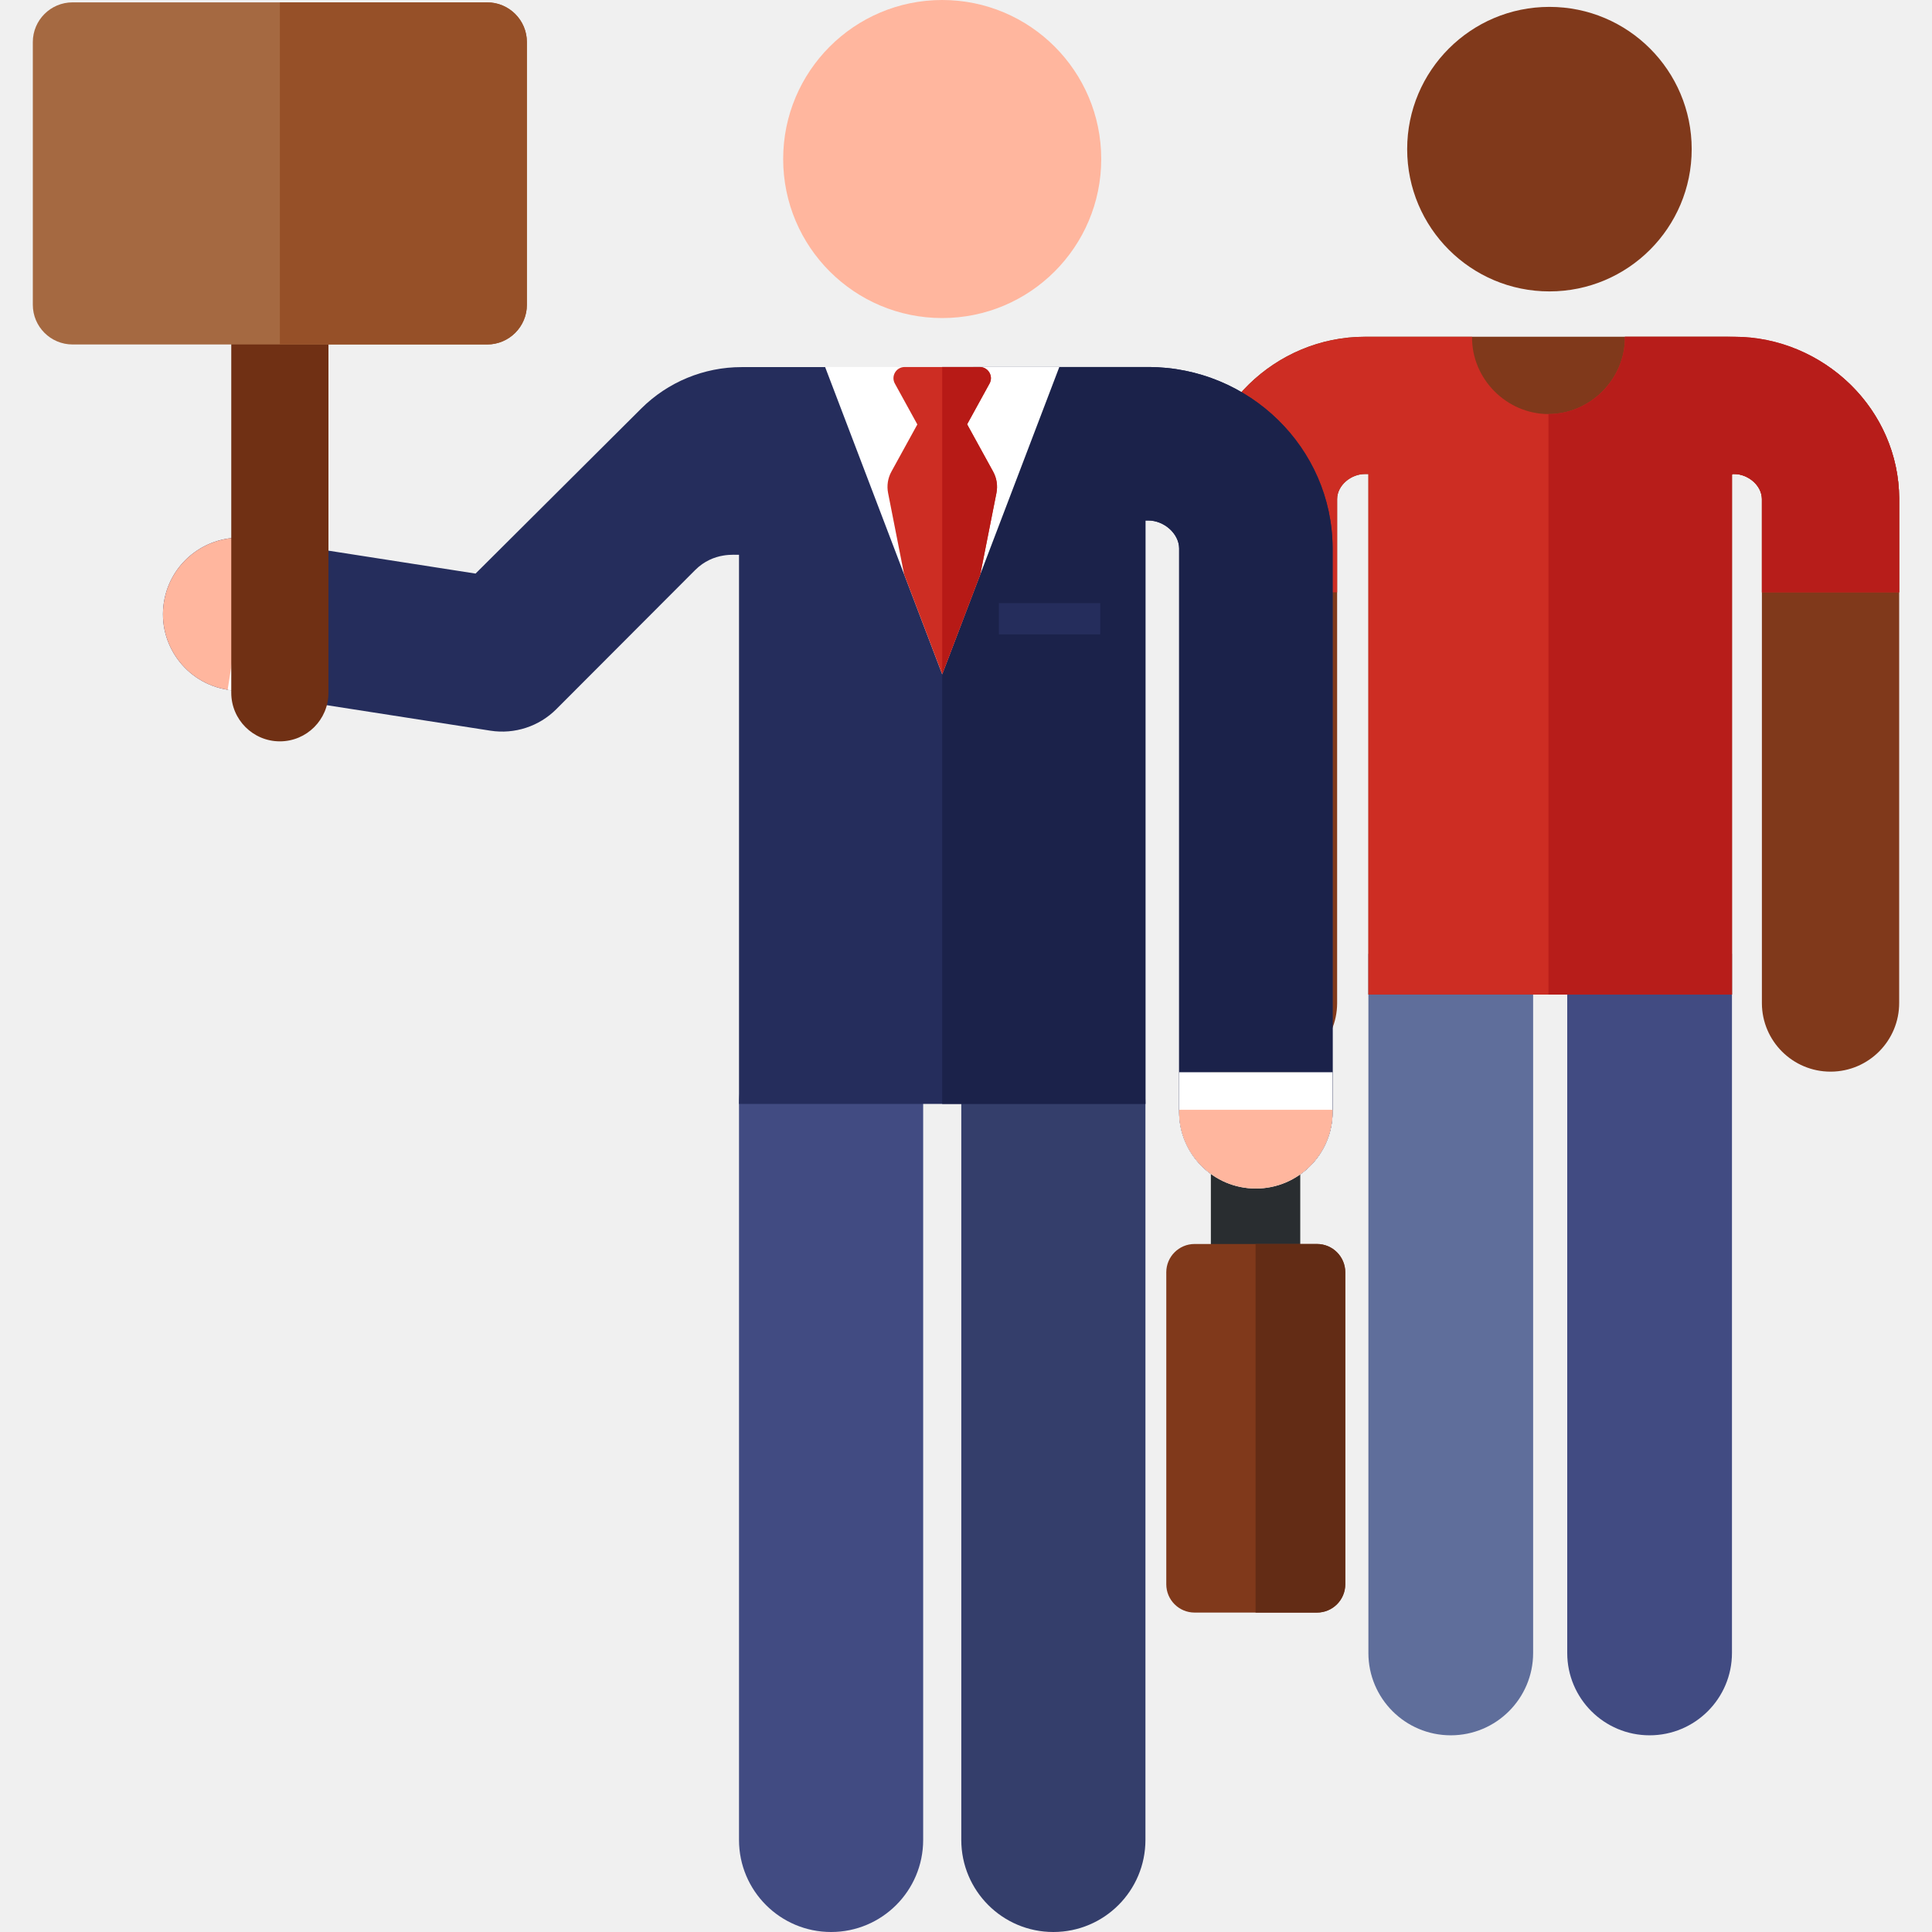
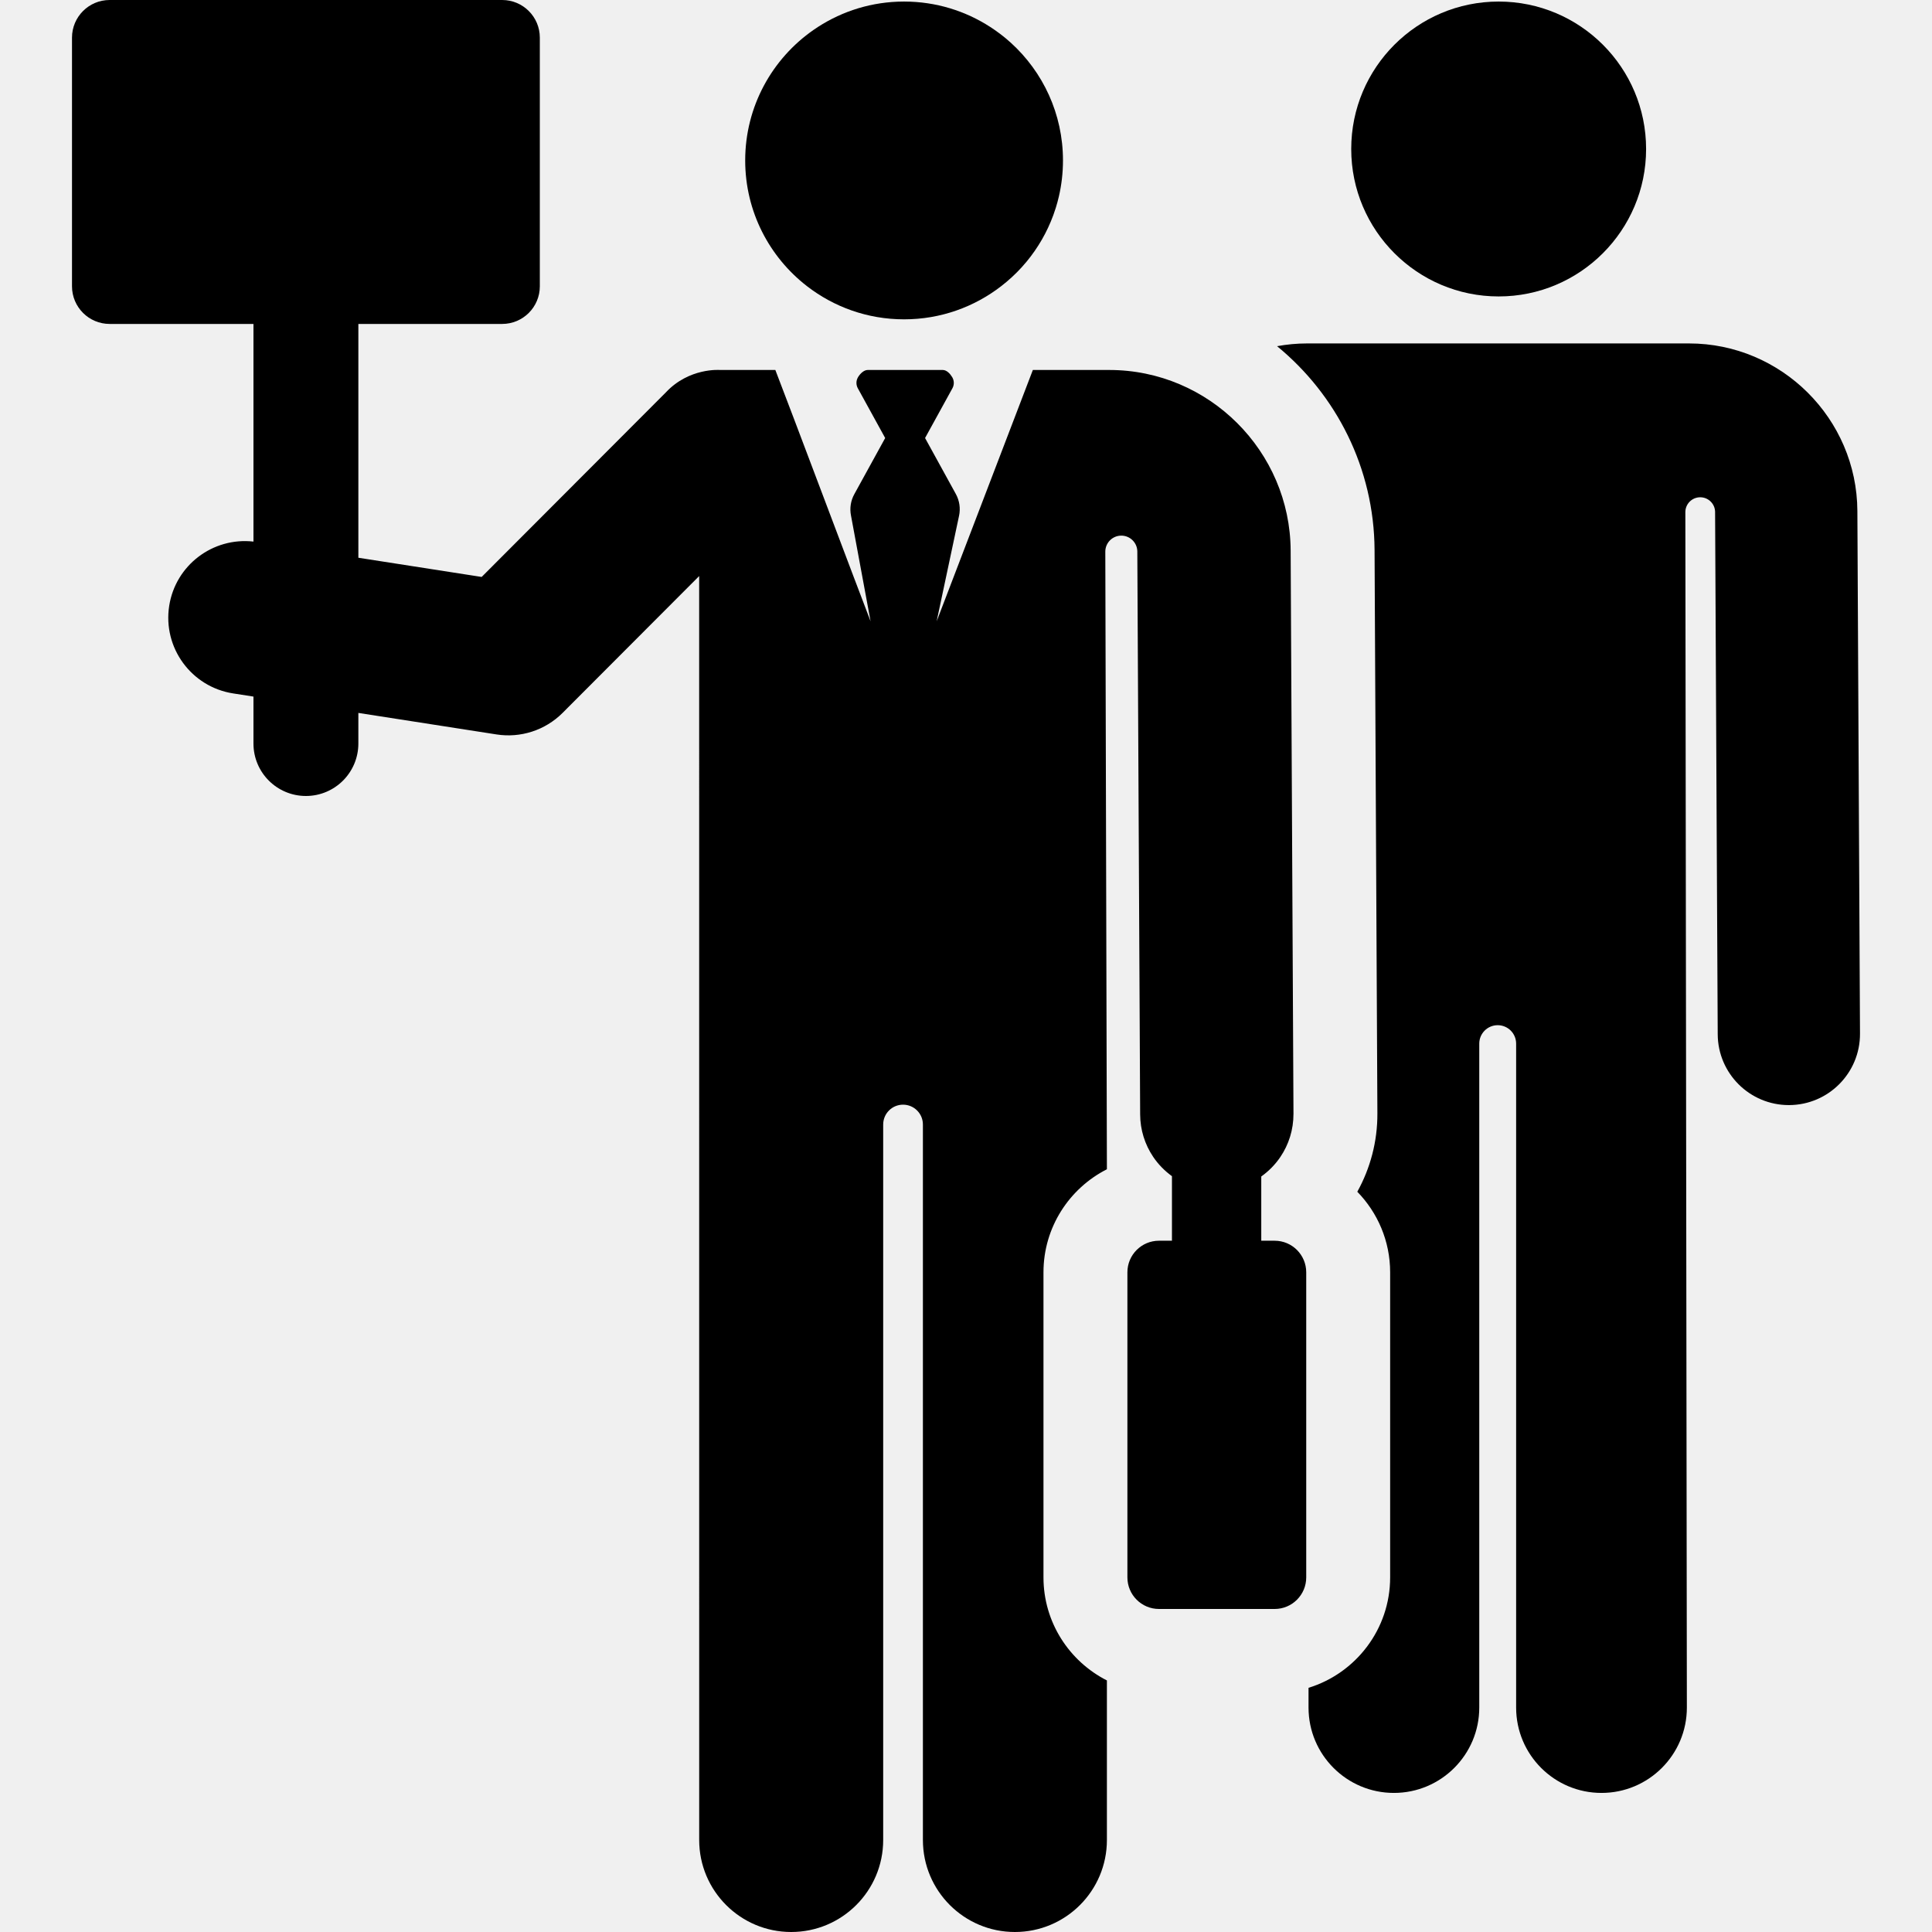
- <svg xmlns="http://www.w3.org/2000/svg" version="1.1" id="Capa_1" x="0px" y="0px" viewBox="0 0 512 512" style="enable-background:new 0 0 512 512;" xml:space="preserve">
-   <path style="fill:#5F6E9B;" d="M362.639,252.782v185.265c0,12.055,9.773,21.828,21.828,21.828s21.828-9.773,21.828-21.828V252.782  H362.639z" />
-   <path style="fill:#414B82;" d="M415.332,252.782v185.265c0,12.055,9.773,21.828,21.828,21.828s21.828-9.773,21.828-21.828V252.782  H415.332z" />
-   <g>
-     <circle style="fill:#80391B;" cx="410.616" cy="39.525" r="37.7" />
-     <path style="fill:#80391B;" d="M503.302,132.077c-0.112-22.397-18.248-42.832-45.362-42.832c-16.913,0-95.777,0-95.777,0l0,0   c-0.166,0-0.327,0-0.47,0c-23.662,0-43.6,19.243-43.719,42.832v24.896l0,0v108.742c-0.05,10.046,8.053,18.231,18.099,18.281h0.093   c10.003,0,18.138-8.084,18.188-18.099c0-14.297,0-117.052,0-133.637c0.018-3.658,3.68-6.634,7.338-6.634h0.947V263.57h96.351   V125.748c0.042,0.009,0.081,0.023,0.124,0.033c-0.006-0.05-0.004-0.103-0.009-0.154c0.407,0.053,2.051-0.293,4.403,1.134   c1.916,1.162,3.078,2.946,3.344,4.697c0.04,0.263,0.068,0.53,0.069,0.802c0,16.548,0,119.058,0,133.638   c0.05,10.015,8.185,18.098,18.188,18.098h0.093c10.046-0.05,18.149-8.235,18.099-18.281V156.972l0,0v-24.895H503.302z" />
+ <svg xmlns="http://www.w3.org/2000/svg" version="1.1" id="Capa_1" x="0px" y="0px" viewBox="0 0 460.438 460.438" style="enable-background:new 0 0 460.438 460.438;" xml:space="preserve">
+   <g id="XMLID_11_">
+     <path id="XMLID_12_" d="M442.653,121.768c-0.111-22.012-18.11-39.92-40.122-39.92c-9.424,0-81.564,0-91.02,0   c-2.443,0-4.833,0.232-7.158,0.655c14.088,11.549,23.138,29.042,23.236,48.59l0.674,134.228c0.034,6.778-1.713,13.154-4.789,18.698   c4.839,4.964,7.828,11.738,7.828,19.201v72.705c0,12.369-8.201,22.857-19.451,26.318v4.705c0,11.236,9.109,20.345,20.345,20.345   s20.345-9.108,20.345-20.345V248.719c0-2.426,1.967-4.393,4.393-4.393c2.426,0,4.393,1.967,4.393,4.393v158.229   c0,11.236,9.108,20.345,20.345,20.345s20.345-9.108,20.345-20.345l-0.361-284.889c-0.002-1.936,1.549-3.516,3.485-3.549   c1.936-0.033,3.541,1.494,3.603,3.429c0,0.001,0,0.001,0,0.002l0.626,124.557c0.047,9.335,7.628,16.869,16.952,16.869   c0.028,0,0.059,0,0.087,0c9.363-0.047,16.916-7.676,16.869-17.039L442.653,121.768z" />
+     <path id="XMLID_986_" d="M192.289,68.174c6.406,4.966,14.442,7.93,23.175,7.93s16.769-2.964,23.175-7.93   c1.744-1.352,3.373-2.845,4.855-4.476c0.407-0.448,0.804-0.906,1.19-1.374c2.701-3.273,4.863-7.007,6.349-11.067   c0.212-0.58,0.411-1.167,0.595-1.759c0.277-0.889,0.521-1.792,0.733-2.709c0.634-2.748,0.97-5.611,0.97-8.552v0   c0-11.11-4.785-21.103-12.406-28.029c-0.448-0.407-0.906-0.804-1.374-1.19c-0.8-0.66-1.633-1.281-2.486-1.875   c-5.744-3.998-12.644-6.452-20.102-6.743c-0.497-0.02-0.997-0.029-1.499-0.029s-1.002,0.01-1.499,0.029   c-7.458,0.291-14.357,2.745-20.102,6.743c-9.828,6.84-16.266,18.213-16.266,31.094C177.597,50.418,183.354,61.247,192.289,68.174z" />
+     <path id="XMLID_987_" d="M357.164,70.648c19.391,0,35.138-15.747,35.138-35.138c0-19.407-15.732-35.139-35.138-35.139   c-19.406,0-35.138,15.732-35.138,35.139C322.026,54.908,337.78,70.648,357.164,70.648z" />
+     <path id="XMLID_989_" d="M311.303,303.22c0-4.158-3.371-7.529-7.529-7.529h-3.187v-15.307c1.781-1.271,3.329-2.845,4.554-4.658h0   c1.986-2.94,3.123-6.423,3.123-10.304l0,0c-0.006-1.157-0.669-133.176-0.674-134.227c-0.118-23.622-19.438-43.021-43.237-43.021   h-18.201l0,0c-2.332,6.092-20.301,53.037-22.928,59.9l5.34-25.155c0.375-1.766,0.103-3.609-0.767-5.191l-7.333-13.337l6.519-11.857   c0.452-0.822,0.436-1.822-0.041-2.63s-1.315-1.73-2.253-1.73h-17.893c-0.938,0-1.838,0.922-2.316,1.73   c-0.478,0.808-0.493,1.808-0.041,2.63l6.519,11.857l-7.36,13.386c-0.854,1.552-1.132,3.356-0.787,5.094l4.669,25.203   c-2.466-6.325-19.639-52.054-22.699-59.901h-13.184c-0.01,0-0.02,0-0.031,0c0,0-7.333-0.602-12.899,5.364   c-4.822,4.831-39.195,39.271-43.877,43.962l-29.384-4.576V77.201h34.275c4.955,0,8.971-4.016,8.971-8.971V8.971   c0-4.955-4.016-8.971-8.971-8.971H26.13c-4.955,0-8.971,4.016-8.971,8.971V68.23c0,4.954,4.016,8.971,8.971,8.971h34.275v51.869   c-9.668-1.086-18.57,5.614-20.082,15.323c-1.553,9.971,5.271,19.312,15.241,20.864l4.841,0.754V177.2c0,6.903,5.597,12.5,12.5,12.5   s12.5-5.597,12.5-12.5v-7.296l32.941,5.13c5.683,0.887,11.563-0.957,15.743-5.146c7.168-7.182,25.337-25.387,32.536-32.6   c0,23.122,0.008,301.225,0.008,301.225c0,12.108,9.816,21.925,21.925,21.925c12.109,0,21.925-9.817,21.925-21.925V267.999   c0-2.614,2.119-4.733,4.733-4.733c2.614,0,4.733,2.119,4.733,4.733v170.514c0,12.109,9.816,21.925,21.925,21.925   c12.109,0,21.925-9.816,21.925-21.925v0v-38.029c-8.958-4.547-15.116-13.845-15.116-24.56V303.22   c0-10.715,6.157-20.013,15.116-24.56c0-0.183-0.303-117.494-0.38-147.182c-0.005-2.091,1.673-3.797,3.764-3.825   c2.091-0.028,3.815,1.632,3.865,3.724c0-0.001,0,0,0,0l0.675,134.228c0.018,3.652,1.111,7.144,3.121,10.12h0   c1.203,1.781,2.72,3.323,4.458,4.582v15.384h-3.089c-4.158,0-7.529,3.371-7.529,7.529v72.705c0,4.158,3.371,7.529,7.529,7.529   h27.561c4.158,0,7.529-3.371,7.529-7.529V303.22z" />
  </g>
-   <path style="fill:#CD2D23;" d="M459.583,89.246h-1.633c-0.004,0-0.009,0-0.013,0H430.62c0.131,11.218-9.207,20.485-20.255,20.485  c-11.051,0-20.385-9.272-20.255-20.485h-27.948l0,0h-0.47c-23.618,0-43.6,19.214-43.719,42.831v24.896h36.38V132.26  c0.018-3.658,3.68-6.634,7.338-6.634h0.947v137.943h96.351V125.748c0.042,0.009,0.081,0.023,0.124,0.033  c-0.006-0.05-0.004-0.104-0.009-0.155h0.48c3.657,0,7.32,2.975,7.338,6.634v24.713h36.38v-24.896  C503.184,108.459,483.201,89.246,459.583,89.246z" />
-   <path style="fill:#B71D1A;" d="M459.583,89.246h-1.633c-0.004,0-0.009,0-0.013,0H430.62c0.131,11.218-9.207,20.485-20.255,20.485  c-0.001,0-0.002,0-0.004,0V263.57h48.627V125.748c0.042,0.009,0.081,0.023,0.123,0.033c-0.006-0.05-0.004-0.103-0.009-0.155h0.479  c3.658,0,7.32,2.975,7.338,6.634v24.713h36.38v-24.896C503.184,108.46,483.201,89.246,459.583,89.246z" />
-   <path style="fill:#343E6B;" d="M279.152,512c-13.476,0-24.402-10.925-24.402-24.402V292.553c0-13.476,10.925-24.402,24.402-24.402  c13.476,0,24.402,10.925,24.402,24.402v195.045C303.553,501.075,292.629,512,279.152,512z" />
-   <path style="fill:#414B82;" d="M220.246,512c-13.476,0-24.402-10.925-24.402-24.402V292.553c0-13.476,10.925-24.402,24.402-24.402  c13.477,0,24.402,10.925,24.402,24.402v195.045C244.648,501.075,233.722,512,220.246,512z" />
-   <path style="fill:#252D5C;" d="M353.152,145.143c-0.133-26.401-22.056-47.88-48.871-47.88l-107.776,0.023  c-9.96,0.002-19.513,3.95-26.569,10.979l-43.907,43.738l-59.457-9.261c-11.068-1.729-21.421,5.846-23.143,16.906  c-1.723,11.059,5.845,21.422,16.906,23.144l69.639,10.846c6.396,0.994,12.884-1.121,17.463-5.709l36.77-36.842  c4.938-4.947,10.847-3.941,11.638-4.07v145.536h107.709v-154.62h0.727c4.261,0,8.159,3.514,8.202,7.38v149.324  c0,11.231,9.104,20.335,20.335,20.335s20.335-9.104,20.335-20.335V145.245C353.153,145.211,353.153,145.177,353.152,145.143z" />
-   <path style="fill:#FFB69E;" d="M76.252,144.25l-9.68-1.507c-11.068-1.729-21.421,5.846-23.143,16.906  c-1.723,11.059,5.845,21.422,16.906,23.144l9.764,1.52L76.252,144.25z" />
-   <polygon style="fill:#FFFFFF;" points="76.252,144.25 66.572,142.742 60.335,182.791 70.098,184.312 " />
-   <path style="fill:#1B224A;" d="M353.152,145.143c-0.133-26.401-22.056-47.88-48.871-47.88c-6.447,0-48.177,0-54.588,0v195.291  h53.861V137.933h0.727c4.261,0,8.16,3.514,8.202,7.38v149.324c0,11.231,9.104,20.335,20.335,20.335s20.335-9.104,20.335-20.335  V145.245C353.153,145.211,353.153,145.177,353.152,145.143z" />
-   <rect x="320.891" y="284.148" style="fill:#292D30;" width="23.69" height="51.087" />
-   <path style="fill:#FFFFFF;" d="M312.477,284.149v10.489c0,11.231,9.104,20.335,20.335,20.335s20.335-9.104,20.335-20.335v-10.489  H312.477z" />
-   <g>
-     <path style="fill:#FFB69E;" d="M312.477,294.113v0.523c0,11.231,9.104,20.335,20.335,20.335s20.335-9.104,20.335-20.335v-0.523   H312.477z" />
-     <circle style="fill:#FFB69E;" cx="249.693" cy="42.144" r="42.144" />
-   </g>
-   <path style="fill:#80391B;" d="M349.008,427.348h-32.428c-4.144,0-7.503-3.359-7.503-7.503v-82.672c0-4.144,3.359-7.503,7.503-7.503  h32.428c4.144,0,7.503,3.359,7.503,7.503v82.672C356.512,423.988,353.153,427.348,349.008,427.348z" />
-   <polygon style="fill:#FFFFFF;" points="218.665,97.263 249.692,178.688 280.728,97.263 " />
-   <path style="fill:#CD2D23;" d="M263.189,124.981l-6.893-12.536l5.941-10.804c1.081-1.965-0.343-4.377-2.589-4.377h-19.915  c-2.242,0-3.67,2.41-2.589,4.377l5.961,10.84l-6.874,12.502c-0.952,1.731-1.261,3.743-0.875,5.68l4.24,21.524l10.096,26.502  l10.106-26.507l4.264-21.517C264.45,128.726,264.141,126.714,263.189,124.981z" />
-   <path style="fill:#B71A16;" d="M263.189,124.981l-6.893-12.536l5.941-10.804c1.081-1.965-0.342-4.377-2.589-4.377h-9.955v81.408  v0.017l10.106-26.507l4.264-21.517C264.45,128.726,264.141,126.714,263.189,124.981z" />
-   <rect x="264.716" y="159.828" style="fill:#252D5C;" width="26.862" height="8.285" />
-   <path style="fill:#632C15;" d="M349.008,329.67H332.74v97.678h16.268c4.144,0,7.503-3.36,7.503-7.503v-82.672  C356.512,333.029,353.153,329.67,349.008,329.67z" />
-   <path style="fill:#703014;" d="M74.166,196.466c-7.113,0-12.879-5.766-12.879-12.879V54.123c0-7.113,5.766-12.879,12.879-12.879  c7.113,0,12.879,5.766,12.879,12.879v129.464C87.045,190.7,81.279,196.466,74.166,196.466z" />
-   <path style="fill:#A56941;" d="M139.635,80.754c0,5.818-4.717,10.535-10.535,10.535H19.233c-5.818,0-10.535-4.717-10.535-10.535  V11.159c0-5.818,4.717-10.535,10.535-10.535h109.866c5.818,0,10.535,4.717,10.535,10.535v69.595H139.635z" />
-   <path style="fill:#965028;" d="M139.635,11.159c0-5.818-4.717-10.535-10.535-10.535H74.166V91.29H129.1  c5.818,0,10.535-4.717,10.535-10.535V11.159z" />
  <g>
</g>
  <g>
</g>
  <g>
</g>
  <g>
</g>
  <g>
</g>
  <g>
</g>
  <g>
</g>
  <g>
</g>
  <g>
</g>
  <g>
</g>
  <g>
</g>
  <g>
</g>
  <g>
</g>
  <g>
</g>
  <g>
</g>
</svg>
